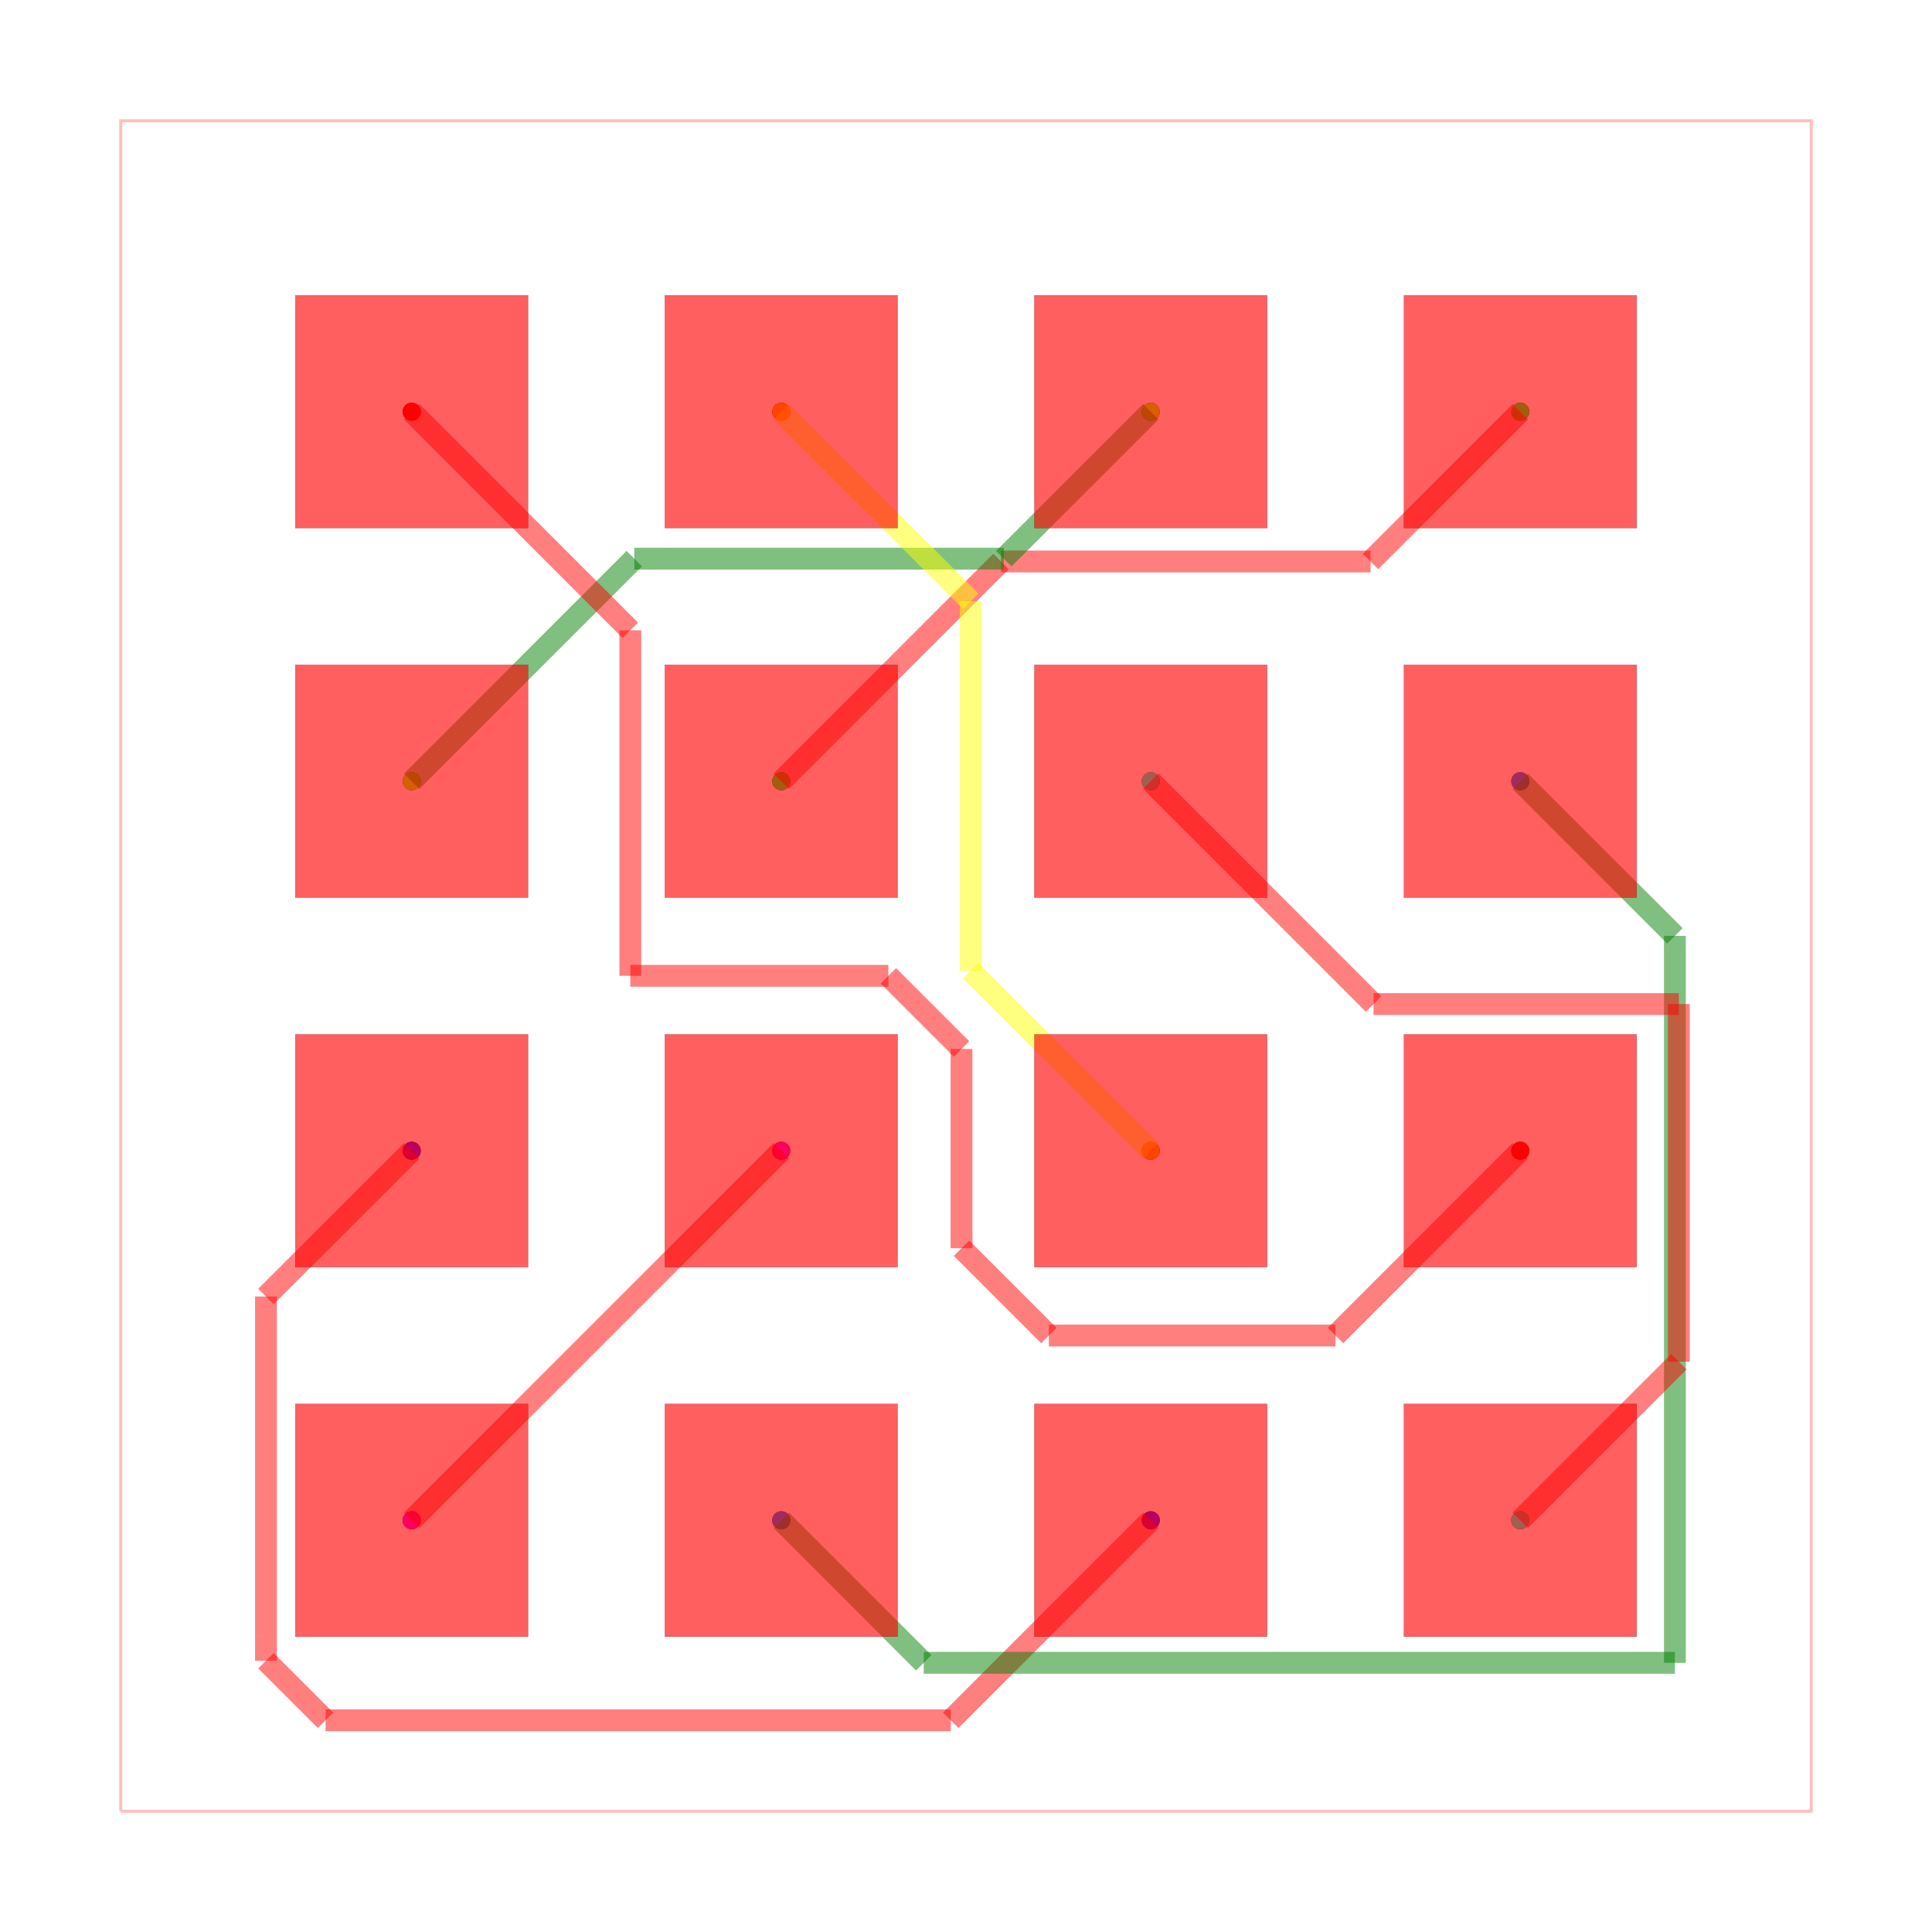
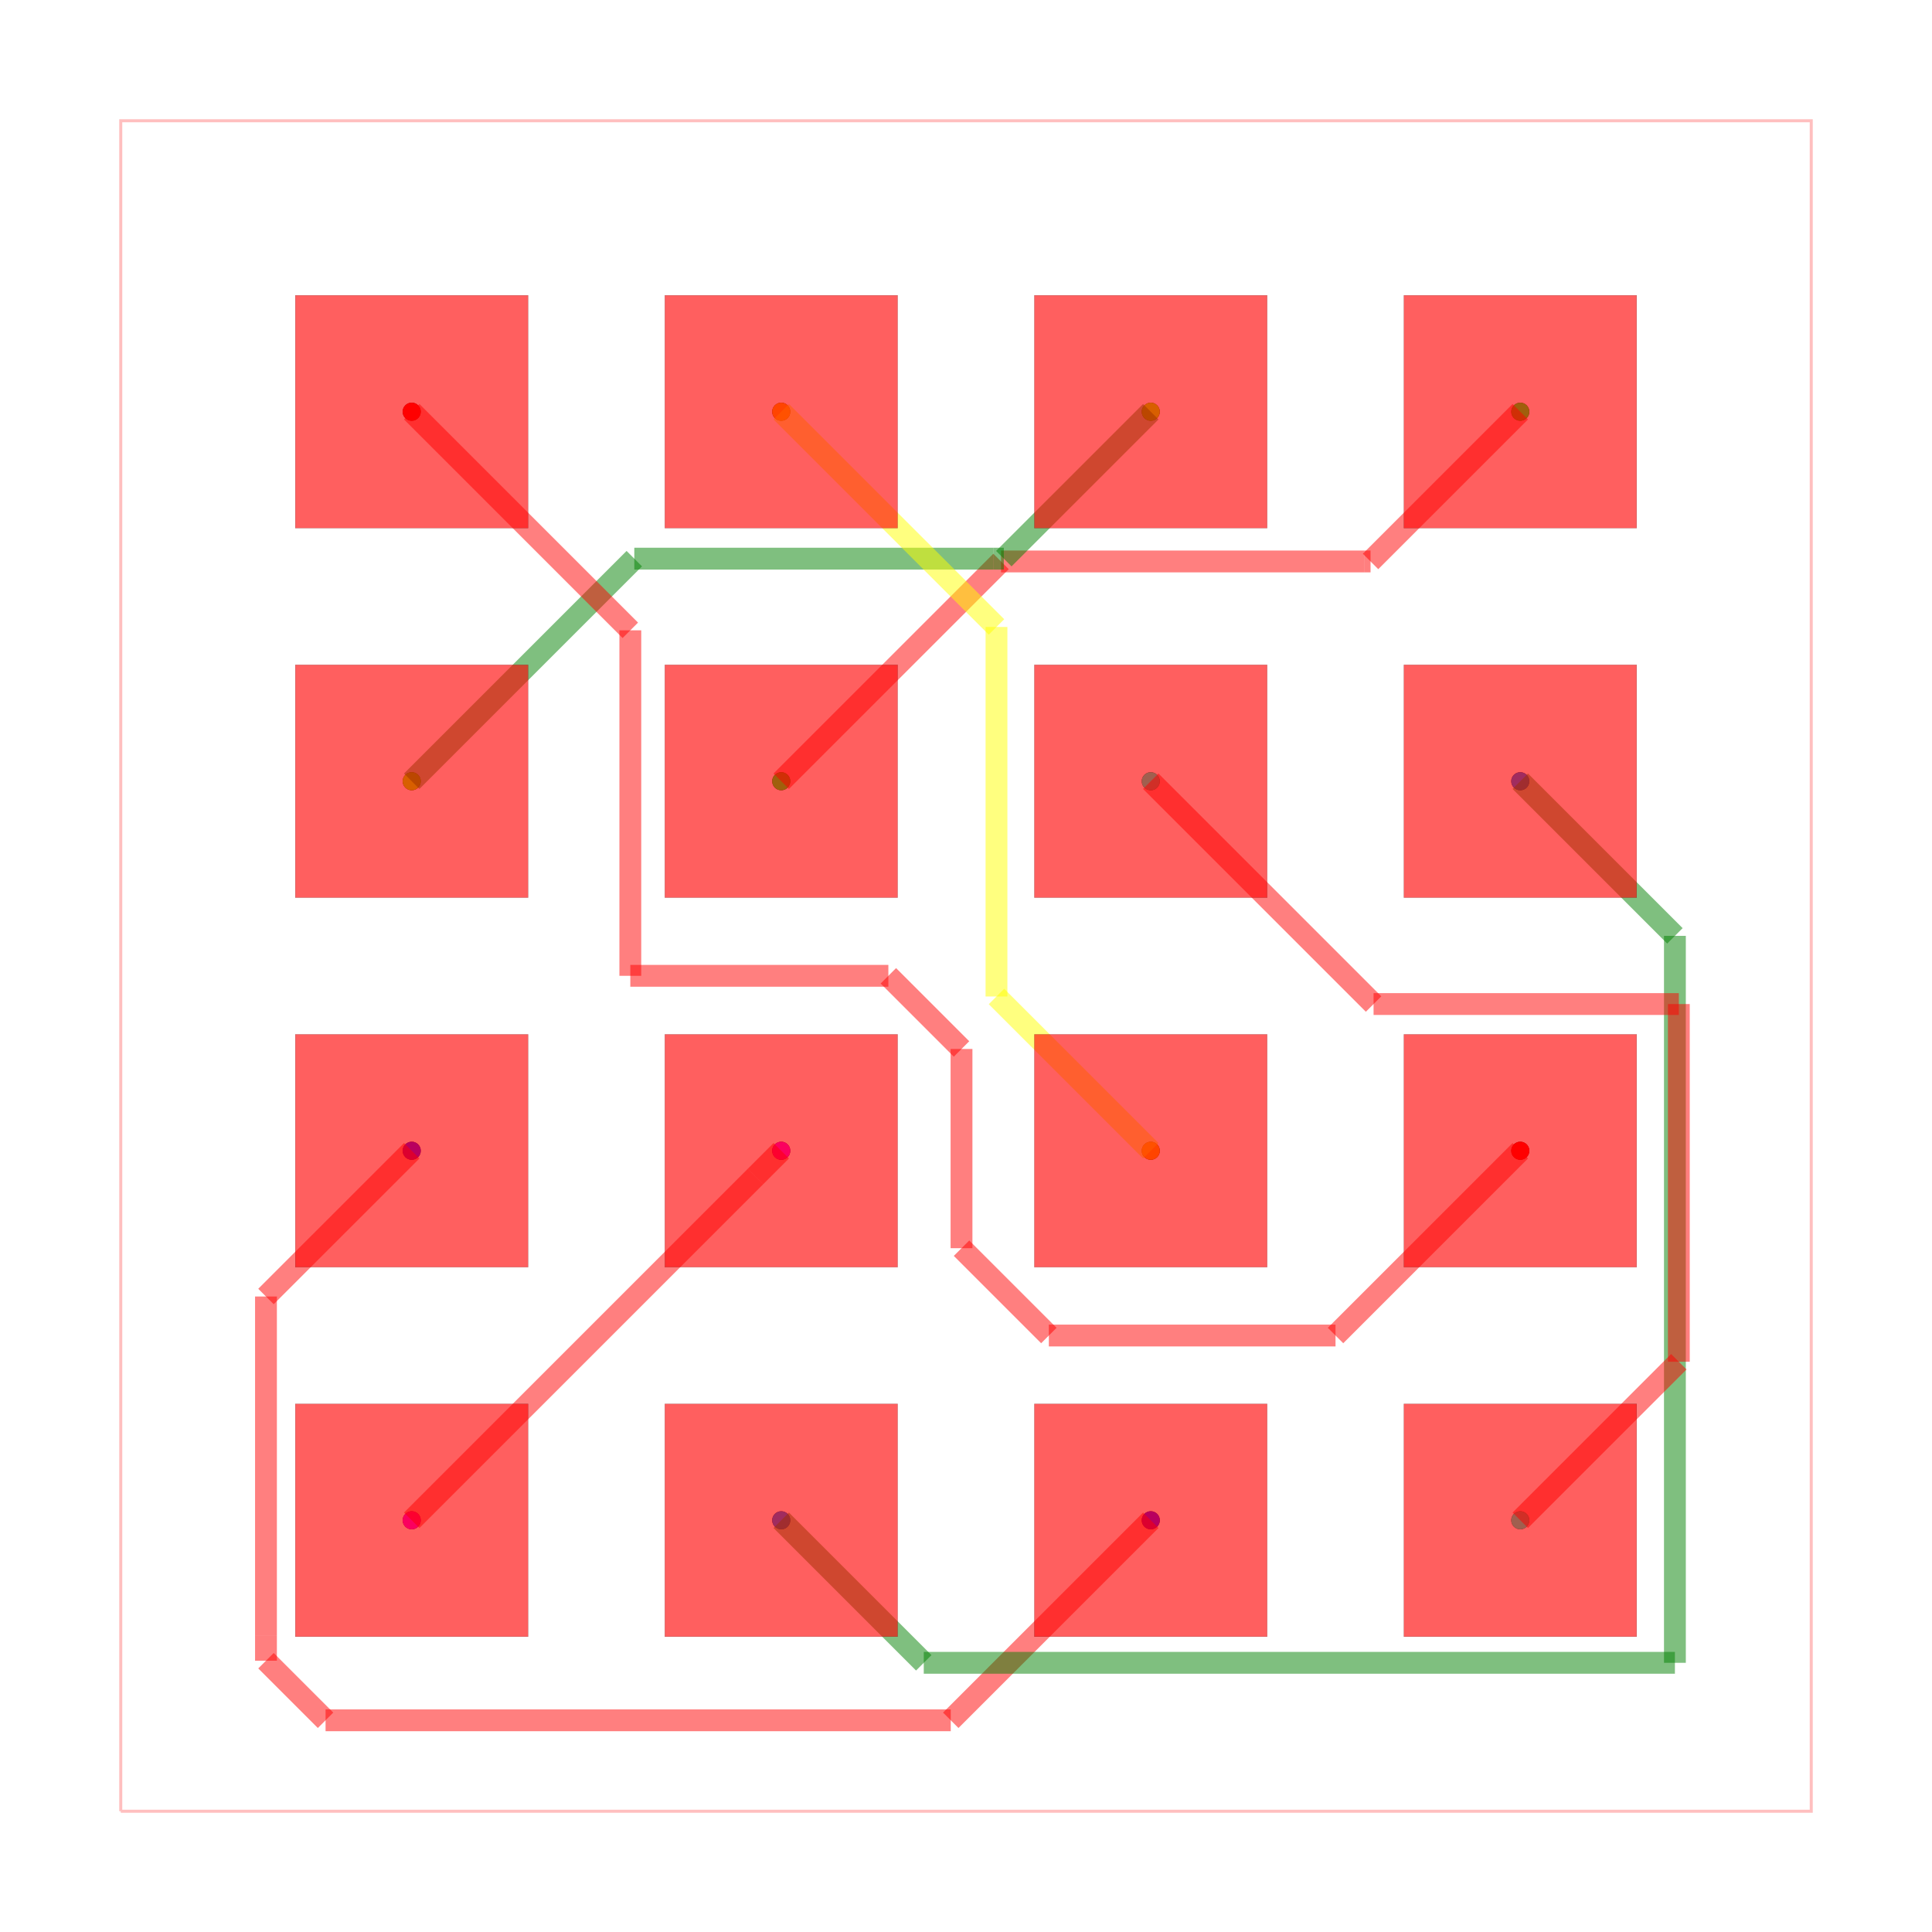
<svg xmlns="http://www.w3.org/2000/svg" width="640" height="640" viewBox="0 0 640 640">
  <rect width="100%" height="100%" fill="white" />
  <g>
    <circle data-type="point" data-label="source_net_0 pcb_port_0" data-x="-3.81" data-y="3.81" cx="136.386" cy="136.386" r="3" fill="black" />
  </g>
  <g>
    <circle data-type="point" data-label="source_net_0 pcb_port_11" data-x="3.81" data-y="-1.27" cx="503.614" cy="381.205" r="3" fill="black" />
  </g>
  <g>
    <circle data-type="point" data-label="source_net_1 pcb_port_1" data-x="-1.27" data-y="3.81" cx="258.795" cy="136.386" r="3" fill="black" />
  </g>
  <g>
    <circle data-type="point" data-label="source_net_1 pcb_port_10" data-x="1.27" data-y="-1.27" cx="381.205" cy="381.205" r="3" fill="black" />
  </g>
  <g>
    <circle data-type="point" data-label="source_net_2 pcb_port_2" data-x="1.27" data-y="3.81" cx="381.205" cy="136.386" r="3" fill="black" />
  </g>
  <g>
    <circle data-type="point" data-label="source_net_2 pcb_port_4" data-x="-3.81" data-y="1.27" cx="136.386" cy="258.795" r="3" fill="black" />
  </g>
  <g>
    <circle data-type="point" data-label="source_net_3 pcb_port_3" data-x="3.81" data-y="3.81" cx="503.614" cy="136.386" r="3" fill="black" />
  </g>
  <g>
    <circle data-type="point" data-label="source_net_3 pcb_port_5" data-x="-1.27" data-y="1.27" cx="258.795" cy="258.795" r="3" fill="black" />
  </g>
  <g>
    <circle data-type="point" data-label="source_net_4 pcb_port_6" data-x="1.27" data-y="1.27" cx="381.205" cy="258.795" r="3" fill="black" />
  </g>
  <g>
    <circle data-type="point" data-label="source_net_4 pcb_port_15" data-x="3.81" data-y="-3.81" cx="503.614" cy="503.614" r="3" fill="black" />
  </g>
  <g>
    <circle data-type="point" data-label="source_net_5 pcb_port_7" data-x="3.81" data-y="1.27" cx="503.614" cy="258.795" r="3" fill="black" />
  </g>
  <g>
    <circle data-type="point" data-label="source_net_5 pcb_port_13" data-x="-1.27" data-y="-3.81" cx="258.795" cy="503.614" r="3" fill="black" />
  </g>
  <g>
    <circle data-type="point" data-label="source_net_6 pcb_port_8" data-x="-3.81" data-y="-1.27" cx="136.386" cy="381.205" r="3" fill="black" />
  </g>
  <g>
    <circle data-type="point" data-label="source_net_6 pcb_port_14" data-x="1.27" data-y="-3.81" cx="381.205" cy="503.614" r="3" fill="black" />
  </g>
  <g>
    <circle data-type="point" data-label="source_net_7 pcb_port_9" data-x="-1.27" data-y="-1.27" cx="258.795" cy="381.205" r="3" fill="black" />
  </g>
  <g>
    <circle data-type="point" data-label="source_net_7 pcb_port_12" data-x="-3.81" data-y="-3.81" cx="136.386" cy="503.614" r="3" fill="black" />
  </g>
  <g>
    <circle data-type="point" data-label="source_net_0 (top,inner1,inner2,bottom)" data-x="-3.81" data-y="3.81" cx="136.386" cy="136.386" r="3" fill="hsl(0, 100%, 50%)" />
  </g>
  <g>
    <circle data-type="point" data-label="source_net_0 (top,inner1,inner2,bottom)" data-x="3.81" data-y="-1.27" cx="503.614" cy="381.205" r="3" fill="hsl(0, 100%, 50%)" />
  </g>
  <g>
    <circle data-type="point" data-label="source_net_1 (top,inner1,inner2,bottom)" data-x="-1.27" data-y="3.81" cx="258.795" cy="136.386" r="3" fill="hsl(42.5, 100%, 50%)" />
  </g>
  <g>
    <circle data-type="point" data-label="source_net_1 (top,inner1,inner2,bottom)" data-x="1.27" data-y="-1.27" cx="381.205" cy="381.205" r="3" fill="hsl(42.5, 100%, 50%)" />
  </g>
  <g>
    <circle data-type="point" data-label="source_net_2 (top,inner1,inner2,bottom)" data-x="1.27" data-y="3.81" cx="381.205" cy="136.386" r="3" fill="hsl(85, 100%, 50%)" />
  </g>
  <g>
    <circle data-type="point" data-label="source_net_2 (top,inner1,inner2,bottom)" data-x="-3.81" data-y="1.27" cx="136.386" cy="258.795" r="3" fill="hsl(85, 100%, 50%)" />
  </g>
  <g>
    <circle data-type="point" data-label="source_net_3 (top,inner1,inner2,bottom)" data-x="3.81" data-y="3.81" cx="503.614" cy="136.386" r="3" fill="hsl(127.5, 100%, 50%)" />
  </g>
  <g>
    <circle data-type="point" data-label="source_net_3 (top,inner1,inner2,bottom)" data-x="-1.27" data-y="1.27" cx="258.795" cy="258.795" r="3" fill="hsl(127.5, 100%, 50%)" />
  </g>
  <g>
    <circle data-type="point" data-label="source_net_4 (top,inner1,inner2,bottom)" data-x="1.27" data-y="1.27" cx="381.205" cy="258.795" r="3" fill="hsl(170, 100%, 50%)" />
  </g>
  <g>
    <circle data-type="point" data-label="source_net_4 (top,inner1,inner2,bottom)" data-x="3.81" data-y="-3.81" cx="503.614" cy="503.614" r="3" fill="hsl(170, 100%, 50%)" />
  </g>
  <g>
    <circle data-type="point" data-label="source_net_5 (top,inner1,inner2,bottom)" data-x="3.81" data-y="1.27" cx="503.614" cy="258.795" r="3" fill="hsl(212.5, 100%, 50%)" />
  </g>
  <g>
    <circle data-type="point" data-label="source_net_5 (top,inner1,inner2,bottom)" data-x="-1.27" data-y="-3.81" cx="258.795" cy="503.614" r="3" fill="hsl(212.5, 100%, 50%)" />
  </g>
  <g>
    <circle data-type="point" data-label="source_net_6 (top,inner1,inner2,bottom)" data-x="-3.81" data-y="-1.27" cx="136.386" cy="381.205" r="3" fill="hsl(255, 100%, 50%)" />
  </g>
  <g>
    <circle data-type="point" data-label="source_net_6 (top,inner1,inner2,bottom)" data-x="1.27" data-y="-3.81" cx="381.205" cy="503.614" r="3" fill="hsl(255, 100%, 50%)" />
  </g>
  <g>
    <circle data-type="point" data-label="source_net_7 (top,inner1,inner2,bottom)" data-x="-1.27" data-y="-1.27" cx="258.795" cy="381.205" r="3" fill="hsl(297.5, 100%, 50%)" />
  </g>
  <g>
    <circle data-type="point" data-label="source_net_7 (top,inner1,inner2,bottom)" data-x="-3.81" data-y="-3.81" cx="136.386" cy="503.614" r="3" fill="hsl(297.5, 100%, 50%)" />
  </g>
  <g>
    <polyline data-points="-5.8100000000000005,-5.8100000000000005 5.8100000000000005,-5.8100000000000005 5.8100000000000005,5.8100000000000005 -5.8100000000000005,5.8100000000000005 -5.8100000000000005,-5.8100000000000005" data-type="line" data-label="" points="40,600 600,600 600,40 40,40 40,600" fill="none" stroke="rgba(255,0,0,0.25)" stroke-width="1px" />
  </g>
  <g>
    <polyline data-points="-1.27,-1.27 -1.27,-1.27" data-type="line" data-label="" points="258.795,381.205 258.795,381.205" fill="none" stroke="rgba(255,0,0,0.5)" stroke-width="7.229" />
  </g>
  <g>
    <polyline data-points="-1.27,-1.27 -1.4467717741737927,-1.4467717741737927" data-type="line" data-label="" points="258.795,381.205 250.276,389.724" fill="none" stroke="rgba(255,0,0,0.5)" stroke-width="7.229" />
  </g>
  <g>
    <polyline data-points="-1.4467717741737927,-1.4467717741737927 -1.4467717741737927,-1.4467717741737927" data-type="line" data-label="" points="250.276,389.724 250.276,389.724" fill="none" stroke="rgba(255,0,0,0.5)" stroke-width="7.229" />
  </g>
  <g>
    <polyline data-points="-1.4467717741737927,-1.4467717741737927 -3.81,-3.81" data-type="line" data-label="" points="250.276,389.724 136.386,503.614" fill="none" stroke="rgba(255,0,0,0.5)" stroke-width="7.229" />
  </g>
  <g>
    <polyline data-points="-3.81,-1.27 -4.811779820868307,-2.271779820868307" data-type="line" data-label="" points="136.386,381.205 88.107,429.483" fill="none" stroke="rgba(255,0,0,0.5)" stroke-width="7.229" />
  </g>
  <g>
    <polyline data-points="-4.811779820868307,-2.271779820868307 -4.811779820868307,-4.60486089133334" data-type="line" data-label="" points="88.107,429.483 88.107,541.921" fill="none" stroke="rgba(255,0,0,0.5)" stroke-width="7.229" />
  </g>
  <g>
    <polyline data-points="-4.811779820868307,-4.60486089133334 -4.811779820868307,-4.775212438139915" data-type="line" data-label="" points="88.107,541.921 88.107,550.131" fill="none" stroke="rgba(255,0,0,0.5)" stroke-width="7.229" />
  </g>
  <g>
    <polyline data-points="-4.811779820868307,-4.775212438139915 -4.402185278755213,-5.1848069802530095" data-type="line" data-label="" points="88.107,550.131 107.846,569.87" fill="none" stroke="rgba(255,0,0,0.5)" stroke-width="7.229" />
  </g>
  <g>
    <polyline data-points="-4.402185278755213,-5.1848069802530095 -0.10480698025300939,-5.1848069802530095" data-type="line" data-label="" points="107.846,569.87 314.949,569.87" fill="none" stroke="rgba(255,0,0,0.5)" stroke-width="7.229" />
  </g>
  <g>
    <polyline data-points="-0.10480698025300939,-5.1848069802530095 1.27,-3.81" data-type="line" data-label="" points="314.949,569.87 381.205,503.614" fill="none" stroke="rgba(255,0,0,0.5)" stroke-width="7.229" />
  </g>
  <g>
    <polyline data-points="3.81,1.27 4.872808044787728,0.20719195521227185" data-type="line" data-label="" points="503.614,258.795 554.834,310.015" fill="none" stroke="rgba(0,128,0,0.5)" stroke-width="7.229" />
  </g>
  <g>
    <polyline data-points="4.872808044787728,0.20719195521227185 4.872808044787728,-4.789671937846687" data-type="line" data-label="" points="554.834,310.015 554.834,550.828" fill="none" stroke="rgba(0,128,0,0.5)" stroke-width="7.229" />
  </g>
  <g>
    <polyline data-points="4.872808044787728,-4.789671937846687 -0.2903280621533133,-4.789671937846687" data-type="line" data-label="" points="554.834,550.828 306.008,550.828" fill="none" stroke="rgba(0,128,0,0.5)" stroke-width="7.229" />
  </g>
  <g>
    <polyline data-points="-0.2903280621533133,-4.789671937846687 -1.27,-3.81" data-type="line" data-label="" points="306.008,550.828 258.795,503.614" fill="none" stroke="rgba(0,128,0,0.5)" stroke-width="7.229" />
  </g>
  <g>
    <polyline data-points="3.81,-3.81 4.899805661946737,-2.720194338053263" data-type="line" data-label="" points="503.614,503.614 556.135,451.094" fill="none" stroke="rgba(255,0,0,0.5)" stroke-width="7.229" />
  </g>
  <g>
    <polyline data-points="4.899805661946737,-2.720194338053263 4.899805661946737,-0.2615098448506892" data-type="line" data-label="" points="556.135,451.094 556.135,332.603" fill="none" stroke="rgba(255,0,0,0.5)" stroke-width="7.229" />
  </g>
  <g>
    <polyline data-points="4.899805661946737,-0.2615098448506892 2.801509844850689,-0.2615098448506892" data-type="line" data-label="" points="556.135,332.603 455.013,332.603" fill="none" stroke="rgba(255,0,0,0.5)" stroke-width="7.229" />
  </g>
  <g>
    <polyline data-points="2.801509844850689,-0.2615098448506892 1.27,1.27" data-type="line" data-label="" points="455.013,332.603 381.205,258.795" fill="none" stroke="rgba(255,0,0,0.5)" stroke-width="7.229" />
  </g>
  <g>
    <polyline data-points="-1.27,1.27 0.24074802150545072,2.7807480215054508" data-type="line" data-label="" points="258.795,258.795 331.602,185.988" fill="none" stroke="rgba(255,0,0,0.5)" stroke-width="7.229" />
  </g>
  <g>
    <polyline data-points="0.24074802150545072,2.7807480215054508 2.736678891648209,2.7807480215054508" data-type="line" data-label="" points="331.602,185.988 451.888,185.988" fill="none" stroke="rgba(255,0,0,0.5)" stroke-width="7.229" />
  </g>
  <g>
    <polyline data-points="2.736678891648209,2.7807480215054508 2.7807480215054508,2.7807480215054508" data-type="line" data-label="" points="451.888,185.988 454.012,185.988" fill="none" stroke="rgba(255,0,0,0.5)" stroke-width="7.229" />
  </g>
  <g>
    <polyline data-points="2.7807480215054508,2.7807480215054508 3.81,3.81" data-type="line" data-label="" points="454.012,185.988 503.614,136.386" fill="none" stroke="rgba(255,0,0,0.5)" stroke-width="7.229" />
  </g>
  <g>
    <polyline data-points="-3.81,1.27 -2.28,2.8000000000000003" data-type="line" data-label="" points="136.386,258.795 210.12,185.06" fill="none" stroke="rgba(0,128,0,0.5)" stroke-width="7.229" />
  </g>
  <g>
-     <polyline data-points="-2.28,2.8000000000000003 0.18867724471046465,2.8000000000000003" data-type="line" data-label="" points="210.12,185.06 329.093,185.06" fill="none" stroke="rgba(0,128,0,0.5)" stroke-width="7.229" />
-   </g>
-   <g>
-     <polyline data-points="0.18867724471046465,2.8000000000000003 0.26000000000000023,2.8000000000000003" data-type="line" data-label="" points="329.093,185.06 332.53,185.06" fill="none" stroke="rgba(0,128,0,0.5)" stroke-width="7.229" />
+     <polyline data-points="-2.28,2.8000000000000003 0.18867352848546737,2.8000000000000003" data-type="line" data-label="" points="210.12,185.06 329.093,185.06" fill="none" stroke="rgba(0,128,0,0.5)" stroke-width="7.229" />
+   </g>
+   <g>
+     <polyline data-points="0.18867352848546737,2.8000000000000003 0.26000000000000023,2.8000000000000003" data-type="line" data-label="" points="329.093,185.06 332.53,185.06" fill="none" stroke="rgba(0,128,0,0.5)" stroke-width="7.229" />
  </g>
  <g>
    <polyline data-points="0.26000000000000023,2.8000000000000003 1.27,3.81" data-type="line" data-label="" points="332.53,185.06 381.205,136.386" fill="none" stroke="rgba(0,128,0,0.5)" stroke-width="7.229" />
  </g>
  <g>
-     <polyline data-points="-1.27,3.81 0.032769791318135955,2.507230208681864" data-type="line" data-label="" points="258.795,136.386 321.579,199.17" fill="none" stroke="rgba(255,255,0,0.5)" stroke-width="7.229" />
-   </g>
-   <g>
-     <polyline data-points="0.032769791318135955,2.507230208681864 0.032769791318136066,-0.032769791318136066" data-type="line" data-label="" points="321.579,199.17 321.579,321.579" fill="none" stroke="rgba(255,255,0,0.5)" stroke-width="7.229" />
-   </g>
-   <g>
-     <polyline data-points="0.032769791318136066,-0.032769791318136066 1.27,-1.27" data-type="line" data-label="" points="321.579,321.579 381.205,381.205" fill="none" stroke="rgba(255,255,0,0.5)" stroke-width="7.229" />
+     <polyline data-points="-1.27,3.81 0.20954819462019492,2.330451805379805" data-type="line" data-label="" points="258.795,136.386 330.099,207.689" fill="none" stroke="rgba(255,255,0,0.5)" stroke-width="7.229" />
+   </g>
+   <g>
+     <polyline data-points="0.20954819462019492,2.330451805379805 0.20954819462019494,-0.20954819462019494" data-type="line" data-label="" points="330.099,207.689 330.099,330.099" fill="none" stroke="rgba(255,255,0,0.5)" stroke-width="7.229" />
+   </g>
+   <g>
+     <polyline data-points="0.20954819462019494,-0.20954819462019494 1.27,-1.27" data-type="line" data-label="" points="330.099,330.099 381.205,381.205" fill="none" stroke="rgba(255,255,0,0.5)" stroke-width="7.229" />
  </g>
  <g>
    <polyline data-points="1.27,-1.27 1.27,-1.27" data-type="line" data-label="" points="381.205,381.205 381.205,381.205" fill="none" stroke="rgba(255,255,0,0.5)" stroke-width="7.229" />
  </g>
  <g>
    <polyline data-points="-3.81,3.81 -2.3073513741365734,2.3073513741365734" data-type="line" data-label="" points="136.386,136.386 208.802,208.802" fill="none" stroke="rgba(255,0,0,0.5)" stroke-width="7.229" />
  </g>
  <g>
    <polyline data-points="-2.3073513741365734,2.3073513741365734 -2.3073513741365734,-0.06748360822847488" data-type="line" data-label="" points="208.802,208.802 208.802,323.252" fill="none" stroke="rgba(255,0,0,0.5)" stroke-width="7.229" />
  </g>
  <g>
    <polyline data-points="-2.3073513741365734,-0.06748360822847488 -0.533628104768507,-0.06748360822847488" data-type="line" data-label="" points="208.802,323.252 294.283,323.252" fill="none" stroke="rgba(255,0,0,0.5)" stroke-width="7.229" />
  </g>
  <g>
    <polyline data-points="-0.533628104768507,-0.06748360822847488 -0.03082399883098469,-0.5702877141659971" data-type="line" data-label="" points="294.283,323.252 318.515,347.484" fill="none" stroke="rgba(255,0,0,0.5)" stroke-width="7.229" />
  </g>
  <g>
    <polyline data-points="-0.03082399883098469,-0.5702877141659971 -0.03082399883098469,-1.9396825722660584" data-type="line" data-label="" points="318.515,347.484 318.515,413.479" fill="none" stroke="rgba(255,0,0,0.5)" stroke-width="7.229" />
  </g>
  <g>
    <polyline data-points="-0.03082399883098469,-1.9396825722660584 0.569493428902957,-2.54" data-type="line" data-label="" points="318.515,413.479 347.445,442.41" fill="none" stroke="rgba(255,0,0,0.5)" stroke-width="7.229" />
  </g>
  <g>
    <polyline data-points="0.569493428902957,-2.54 2.54,-2.54" data-type="line" data-label="" points="347.445,442.41 442.41,442.41" fill="none" stroke="rgba(255,0,0,0.5)" stroke-width="7.229" />
  </g>
  <g>
    <polyline data-points="2.54,-2.54 3.81,-1.27" data-type="line" data-label="" points="442.41,442.41 503.614,381.205" fill="none" stroke="rgba(255,0,0,0.5)" stroke-width="7.229" />
  </g>
  <g>
    <rect data-type="rect" data-label="top, inner1, inner2, bottom" data-x="-3.81" data-y="3.81" x="97.831" y="97.831" width="77.108" height="77.108" fill="rgba(255,0,0,0.25)" stroke="black" stroke-width="0.021" />
  </g>
  <g>
    <rect data-type="rect" data-label="top, inner1, inner2, bottom" data-x="-1.27" data-y="3.81" x="220.241" y="97.831" width="77.108" height="77.108" fill="rgba(255,0,0,0.25)" stroke="black" stroke-width="0.021" />
  </g>
  <g>
    <rect data-type="rect" data-label="top, inner1, inner2, bottom" data-x="1.27" data-y="3.81" x="342.651" y="97.831" width="77.108" height="77.108" fill="rgba(255,0,0,0.25)" stroke="black" stroke-width="0.021" />
  </g>
  <g>
    <rect data-type="rect" data-label="top, inner1, inner2, bottom" data-x="3.81" data-y="3.81" x="465.06" y="97.831" width="77.108" height="77.108" fill="rgba(255,0,0,0.25)" stroke="black" stroke-width="0.021" />
  </g>
  <g>
    <rect data-type="rect" data-label="top, inner1, inner2, bottom" data-x="-3.81" data-y="1.27" x="97.831" y="220.241" width="77.108" height="77.108" fill="rgba(255,0,0,0.25)" stroke="black" stroke-width="0.021" />
  </g>
  <g>
    <rect data-type="rect" data-label="top, inner1, inner2, bottom" data-x="-1.27" data-y="1.27" x="220.241" y="220.241" width="77.108" height="77.108" fill="rgba(255,0,0,0.25)" stroke="black" stroke-width="0.021" />
  </g>
  <g>
    <rect data-type="rect" data-label="top, inner1, inner2, bottom" data-x="1.27" data-y="1.27" x="342.651" y="220.241" width="77.108" height="77.108" fill="rgba(255,0,0,0.25)" stroke="black" stroke-width="0.021" />
  </g>
  <g>
    <rect data-type="rect" data-label="top, inner1, inner2, bottom" data-x="3.81" data-y="1.27" x="465.06" y="220.241" width="77.108" height="77.108" fill="rgba(255,0,0,0.25)" stroke="black" stroke-width="0.021" />
  </g>
  <g>
    <rect data-type="rect" data-label="top, inner1, inner2, bottom" data-x="-3.81" data-y="-1.27" x="97.831" y="342.651" width="77.108" height="77.108" fill="rgba(255,0,0,0.25)" stroke="black" stroke-width="0.021" />
  </g>
  <g>
    <rect data-type="rect" data-label="top, inner1, inner2, bottom" data-x="-1.27" data-y="-1.27" x="220.241" y="342.651" width="77.108" height="77.108" fill="rgba(255,0,0,0.25)" stroke="black" stroke-width="0.021" />
  </g>
  <g>
    <rect data-type="rect" data-label="top, inner1, inner2, bottom" data-x="1.27" data-y="-1.27" x="342.651" y="342.651" width="77.108" height="77.108" fill="rgba(255,0,0,0.25)" stroke="black" stroke-width="0.021" />
  </g>
  <g>
    <rect data-type="rect" data-label="top, inner1, inner2, bottom" data-x="3.81" data-y="-1.27" x="465.06" y="342.651" width="77.108" height="77.108" fill="rgba(255,0,0,0.25)" stroke="black" stroke-width="0.021" />
  </g>
  <g>
    <rect data-type="rect" data-label="top, inner1, inner2, bottom" data-x="-3.81" data-y="-3.81" x="97.831" y="465.06" width="77.108" height="77.108" fill="rgba(255,0,0,0.25)" stroke="black" stroke-width="0.021" />
  </g>
  <g>
    <rect data-type="rect" data-label="top, inner1, inner2, bottom" data-x="-1.27" data-y="-3.81" x="220.241" y="465.06" width="77.108" height="77.108" fill="rgba(255,0,0,0.25)" stroke="black" stroke-width="0.021" />
  </g>
  <g>
    <rect data-type="rect" data-label="top, inner1, inner2, bottom" data-x="1.27" data-y="-3.81" x="342.651" y="465.06" width="77.108" height="77.108" fill="rgba(255,0,0,0.25)" stroke="black" stroke-width="0.021" />
  </g>
  <g>
    <rect data-type="rect" data-label="top, inner1, inner2, bottom" data-x="3.81" data-y="-3.81" x="465.06" y="465.06" width="77.108" height="77.108" fill="rgba(255,0,0,0.25)" stroke="black" stroke-width="0.021" />
  </g>
  <g>
    <rect data-type="rect" data-label="" data-x="-3.81" data-y="3.81" x="97.831" y="97.831" width="77.108" height="77.108" fill="rgba(255,0,0,0.5)" stroke="black" stroke-width="0.021" />
  </g>
  <g>
    <rect data-type="rect" data-label="" data-x="-1.27" data-y="3.81" x="220.241" y="97.831" width="77.108" height="77.108" fill="rgba(255,0,0,0.5)" stroke="black" stroke-width="0.021" />
  </g>
  <g>
    <rect data-type="rect" data-label="" data-x="1.27" data-y="3.81" x="342.651" y="97.831" width="77.108" height="77.108" fill="rgba(255,0,0,0.5)" stroke="black" stroke-width="0.021" />
  </g>
  <g>
    <rect data-type="rect" data-label="" data-x="3.81" data-y="3.81" x="465.06" y="97.831" width="77.108" height="77.108" fill="rgba(255,0,0,0.5)" stroke="black" stroke-width="0.021" />
  </g>
  <g>
    <rect data-type="rect" data-label="" data-x="-3.81" data-y="1.27" x="97.831" y="220.241" width="77.108" height="77.108" fill="rgba(255,0,0,0.5)" stroke="black" stroke-width="0.021" />
  </g>
  <g>
    <rect data-type="rect" data-label="" data-x="-1.27" data-y="1.27" x="220.241" y="220.241" width="77.108" height="77.108" fill="rgba(255,0,0,0.5)" stroke="black" stroke-width="0.021" />
  </g>
  <g>
    <rect data-type="rect" data-label="" data-x="1.27" data-y="1.27" x="342.651" y="220.241" width="77.108" height="77.108" fill="rgba(255,0,0,0.5)" stroke="black" stroke-width="0.021" />
  </g>
  <g>
    <rect data-type="rect" data-label="" data-x="3.81" data-y="1.27" x="465.06" y="220.241" width="77.108" height="77.108" fill="rgba(255,0,0,0.5)" stroke="black" stroke-width="0.021" />
  </g>
  <g>
    <rect data-type="rect" data-label="" data-x="-3.81" data-y="-1.27" x="97.831" y="342.651" width="77.108" height="77.108" fill="rgba(255,0,0,0.5)" stroke="black" stroke-width="0.021" />
  </g>
  <g>
    <rect data-type="rect" data-label="" data-x="-1.27" data-y="-1.27" x="220.241" y="342.651" width="77.108" height="77.108" fill="rgba(255,0,0,0.5)" stroke="black" stroke-width="0.021" />
  </g>
  <g>
    <rect data-type="rect" data-label="" data-x="1.27" data-y="-1.27" x="342.651" y="342.651" width="77.108" height="77.108" fill="rgba(255,0,0,0.5)" stroke="black" stroke-width="0.021" />
  </g>
  <g>
    <rect data-type="rect" data-label="" data-x="3.81" data-y="-1.27" x="465.06" y="342.651" width="77.108" height="77.108" fill="rgba(255,0,0,0.5)" stroke="black" stroke-width="0.021" />
  </g>
  <g>
    <rect data-type="rect" data-label="" data-x="-3.81" data-y="-3.81" x="97.831" y="465.06" width="77.108" height="77.108" fill="rgba(255,0,0,0.5)" stroke="black" stroke-width="0.021" />
  </g>
  <g>
    <rect data-type="rect" data-label="" data-x="-1.27" data-y="-3.81" x="220.241" y="465.06" width="77.108" height="77.108" fill="rgba(255,0,0,0.5)" stroke="black" stroke-width="0.021" />
  </g>
  <g>
    <rect data-type="rect" data-label="" data-x="1.27" data-y="-3.81" x="342.651" y="465.06" width="77.108" height="77.108" fill="rgba(255,0,0,0.5)" stroke="black" stroke-width="0.021" />
  </g>
  <g>
    <rect data-type="rect" data-label="" data-x="3.81" data-y="-3.81" x="465.06" y="465.06" width="77.108" height="77.108" fill="rgba(255,0,0,0.5)" stroke="black" stroke-width="0.021" />
  </g>
  <g id="crosshair" style="display: none">
    <line id="crosshair-h" y1="0" y2="640" stroke="#666" stroke-width="0.5" />
    <line id="crosshair-v" x1="0" x2="640" stroke="#666" stroke-width="0.5" />
    <text id="coordinates" font-family="monospace" font-size="12" fill="#666" />
  </g>
</svg>
